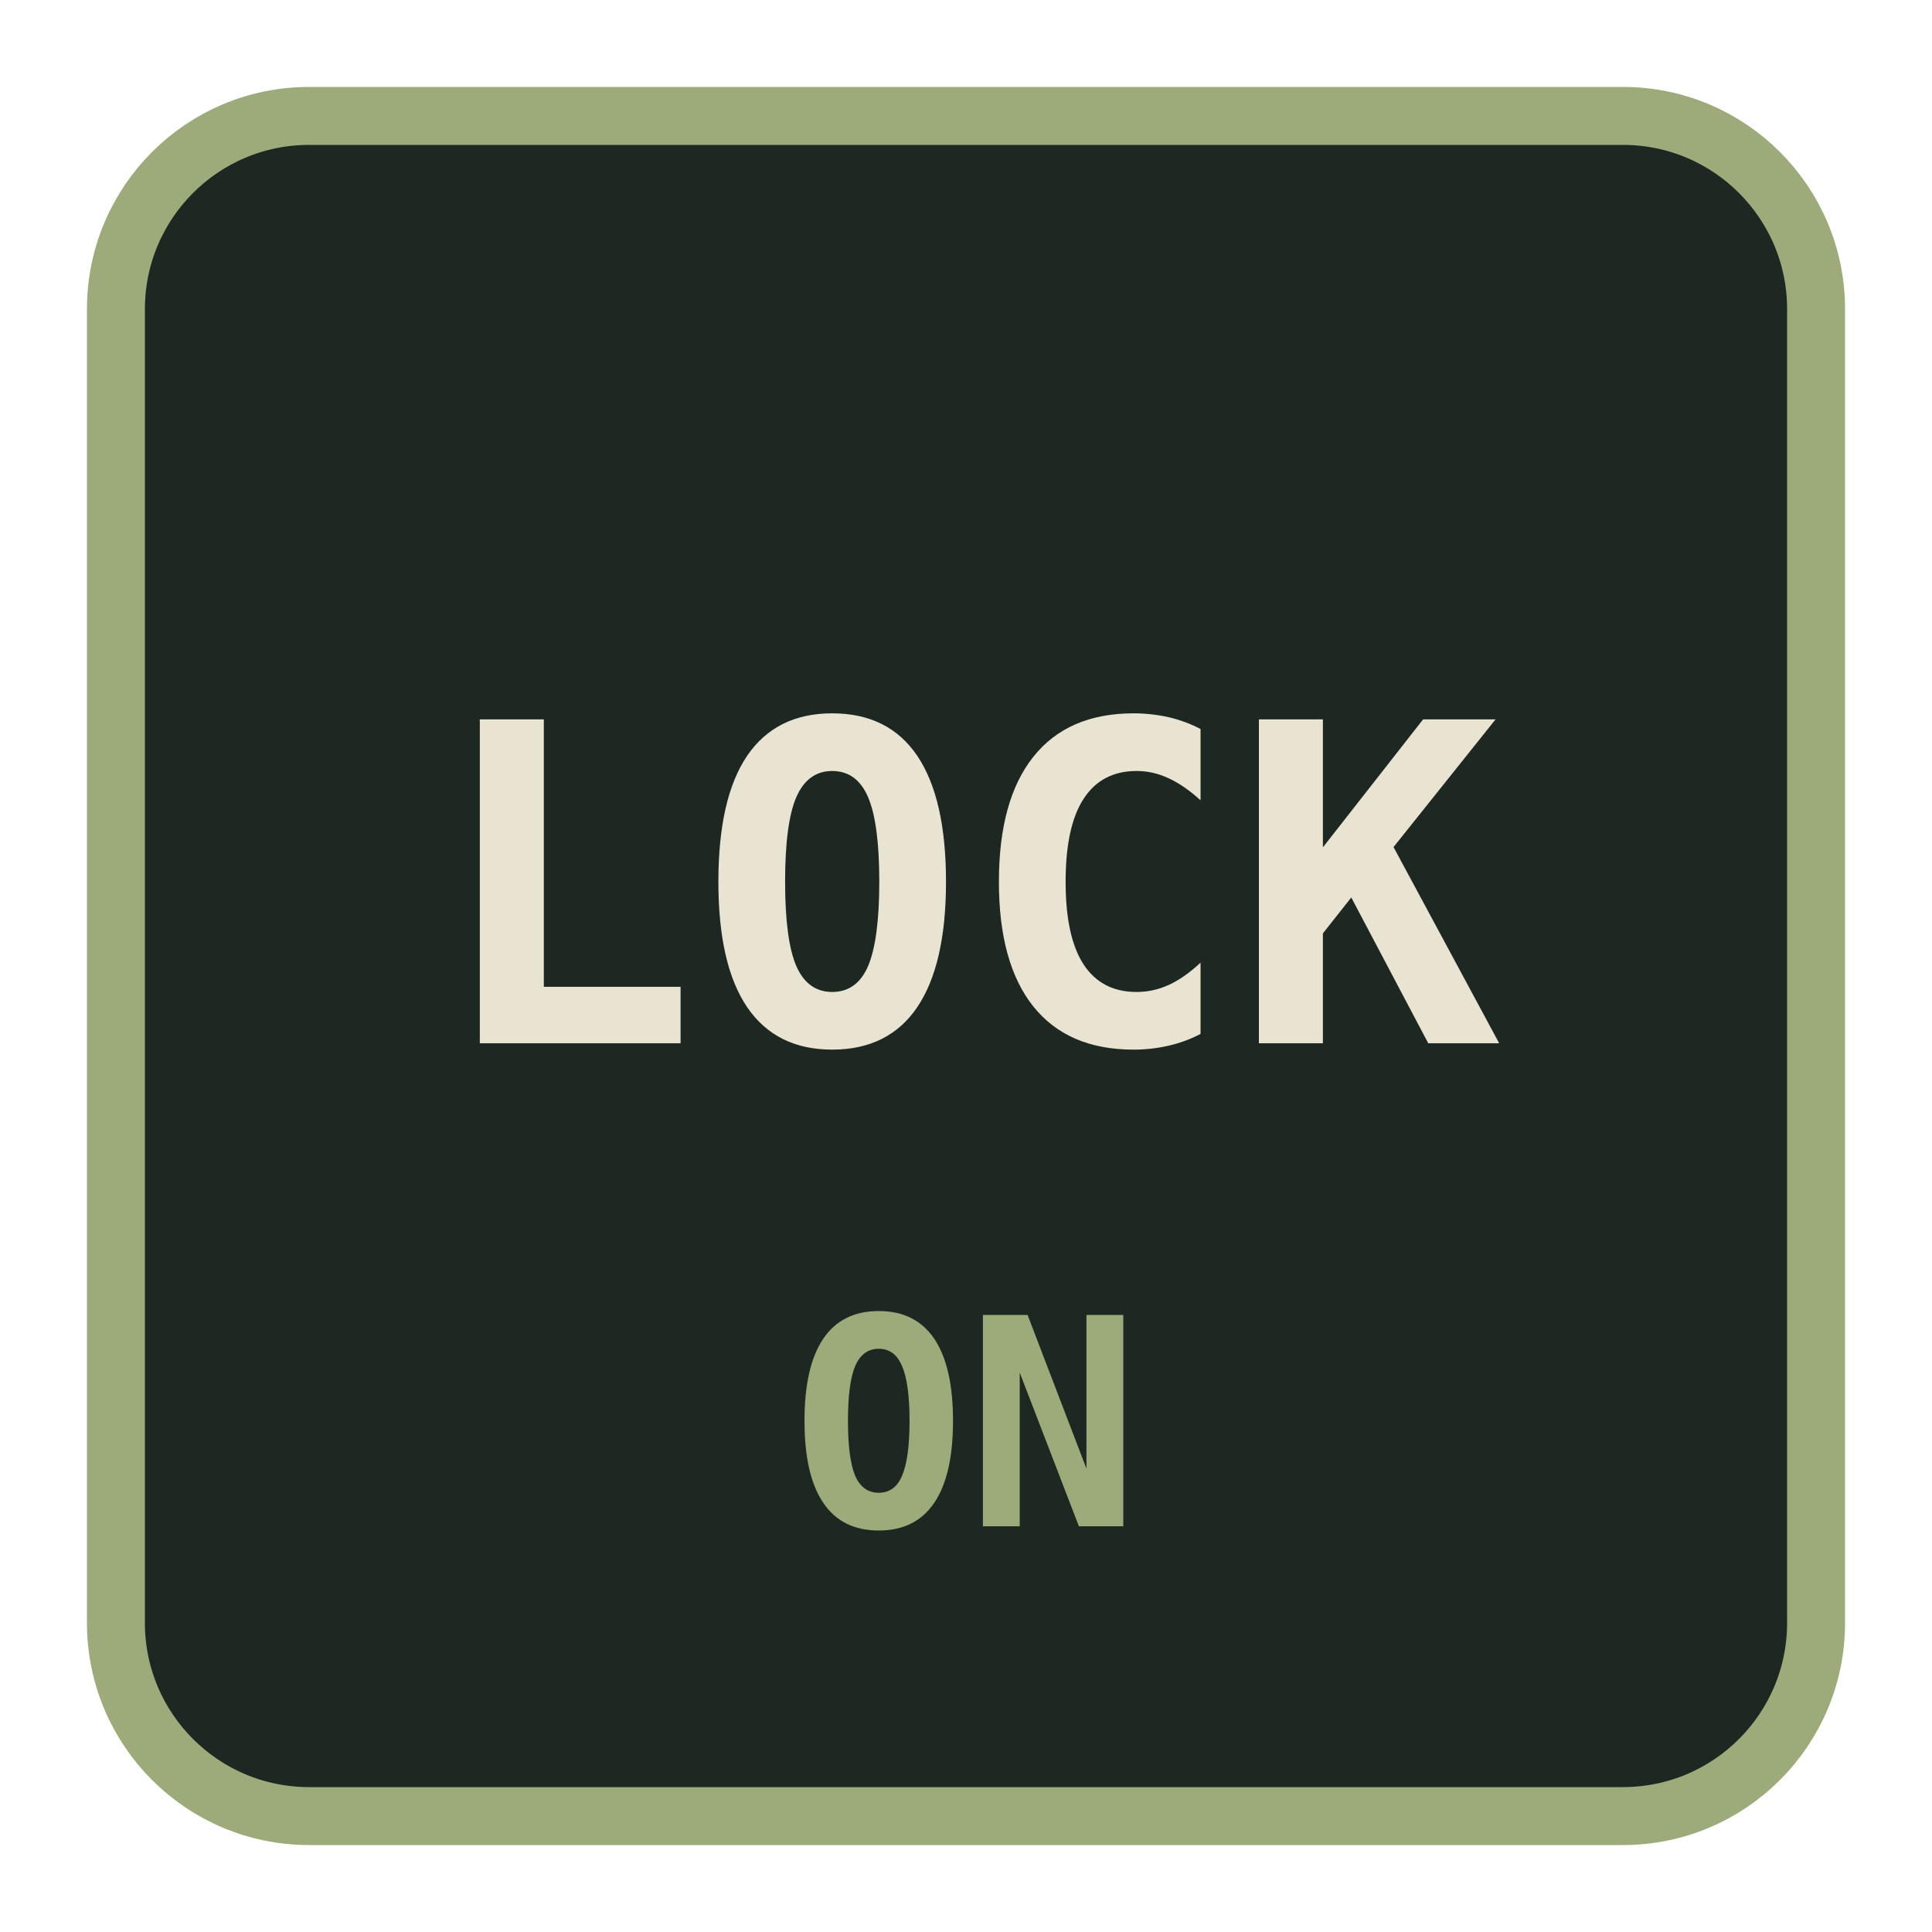
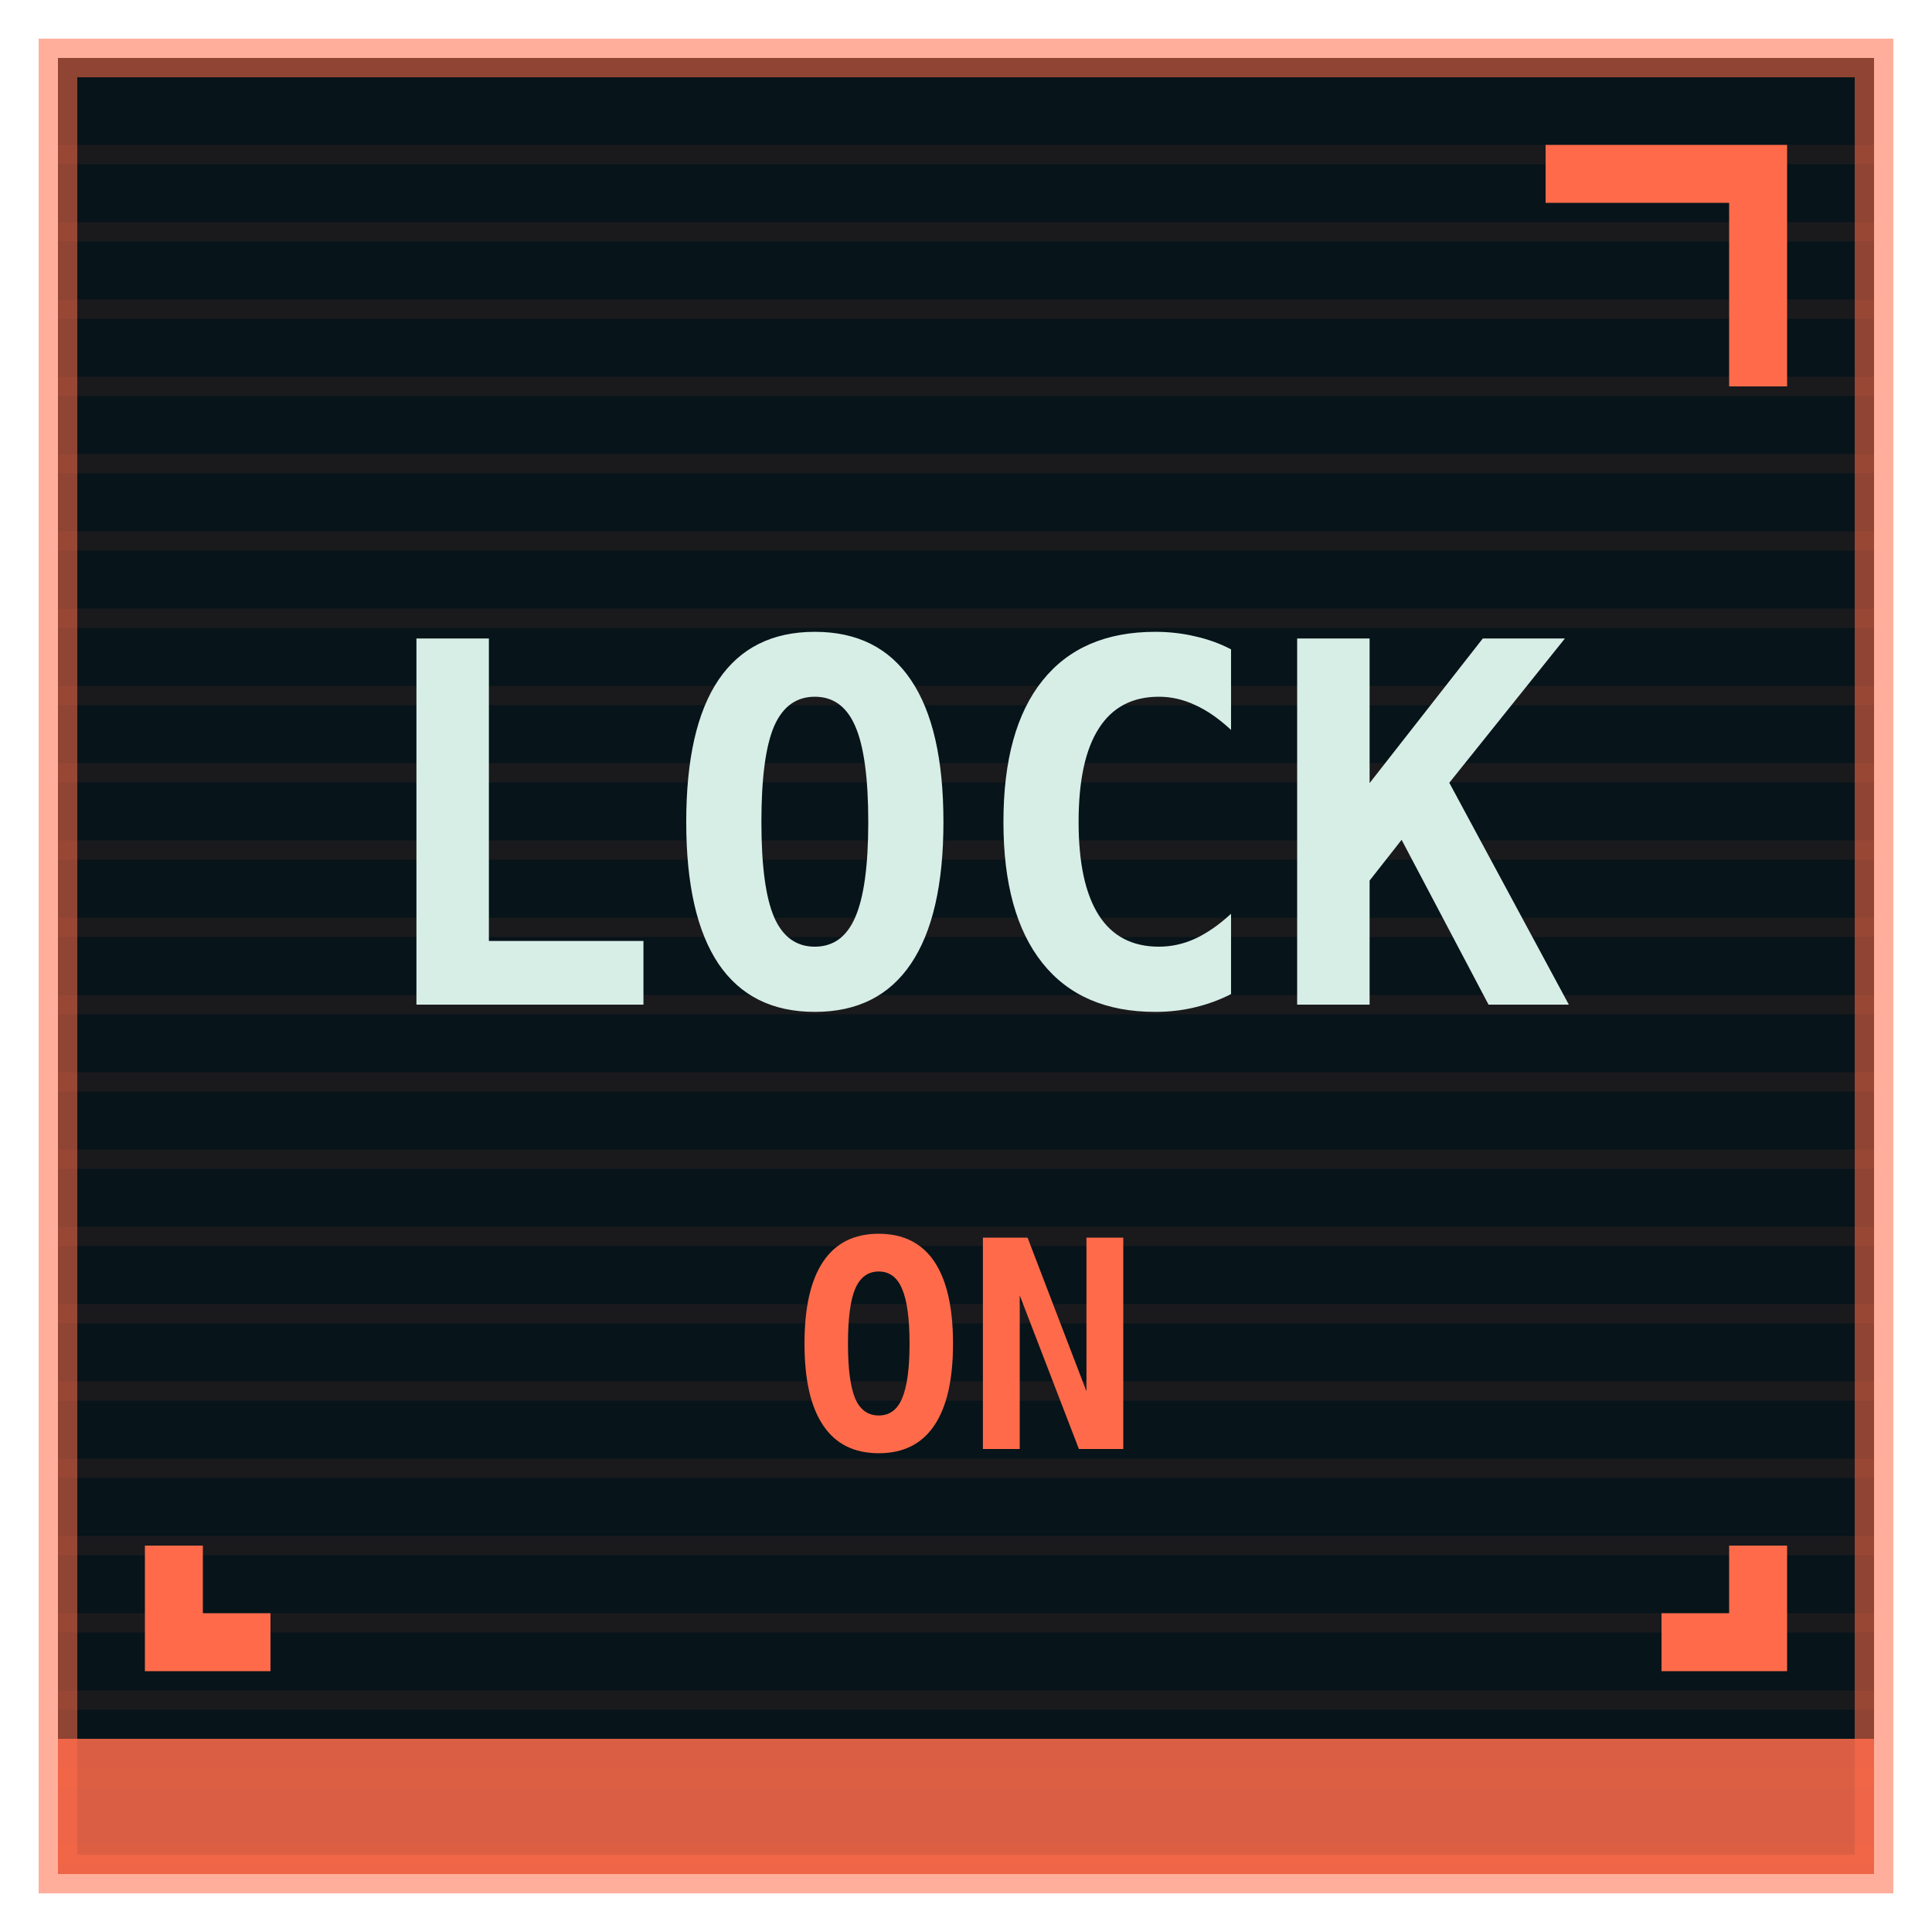
<svg xmlns="http://www.w3.org/2000/svg" viewBox="0 0 100 100" width="100" height="100">
-   <rect x="6" y="6" width="88" height="88" rx="10" style="fill:#1E2822;stroke:#9DAA7A;stroke-width:3" />
-   <text x="50" y="54" text-anchor="middle" style="font:bold 23px 'DejaVu Sans Mono',Consolas,monospace;fill:#E9E4D2">LOCK</text>
-   <text x="50" y="79" text-anchor="middle" style="font:bold 15px 'DejaVu Sans Mono',Consolas,monospace;fill:#9DAA7A">ON</text>
+   <rect x="3" y="3" width="94" height="94" fill="#07141a" stroke="#ff6b4a" stroke-opacity=".55" stroke-width="2" />
+   <g stroke="#ff6b4a" stroke-opacity=".08">
+     <path d="M3 8 H97" />
+     <path d="M3 12 H97" />
+     <path d="M3 16 H97" />
+     <path d="M3 20 H97" />
+     <path d="M3 24 H97" />
+     <path d="M3 28 H97" />
+     <path d="M3 32 H97" />
+     <path d="M3 36 H97" />
+     <path d="M3 40 H97" />
+     <path d="M3 44 H97" />
+     <path d="M3 48 H97" />
+     <path d="M3 52 H97" />
+     <path d="M3 56 H97" />
+     <path d="M3 60 H97" />
+     <path d="M3 64 H97" />
+     <path d="M3 68 H97" />
+     <path d="M3 72 H97" />
+     <path d="M3 76 H97" />
+     <path d="M3 80 H97" />
+     <path d="M3 84 H97" />
+     <path d="M3 88 H97" />
+     <path d="M3 92 H97" />
+     <path d="M3 96 H97" />
+   </g>
+   <rect x="3" y="90" width="94" height="7" fill="#ff6b4a" fill-opacity=".85" />
+   <path d="M80 9 H91 V20 M9 80 V85 H14 M91 80 V85 H86" fill="none" stroke="#ff6b4a" stroke-width="3" />
+   <text x="50" y="52" text-anchor="middle" style="font-family:'JetBrains Mono','DejaVu Sans Mono',Consolas,monospace;font-weight:bold;font-size:26px;fill:#d7eee6">LOCK</text>
+   <text x="50" y="75" text-anchor="middle" style="font-family:'JetBrains Mono','DejaVu Sans Mono',Consolas,monospace;font-weight:bold;font-size:15px;fill:#ff6b4a">ON</text>
</svg>
